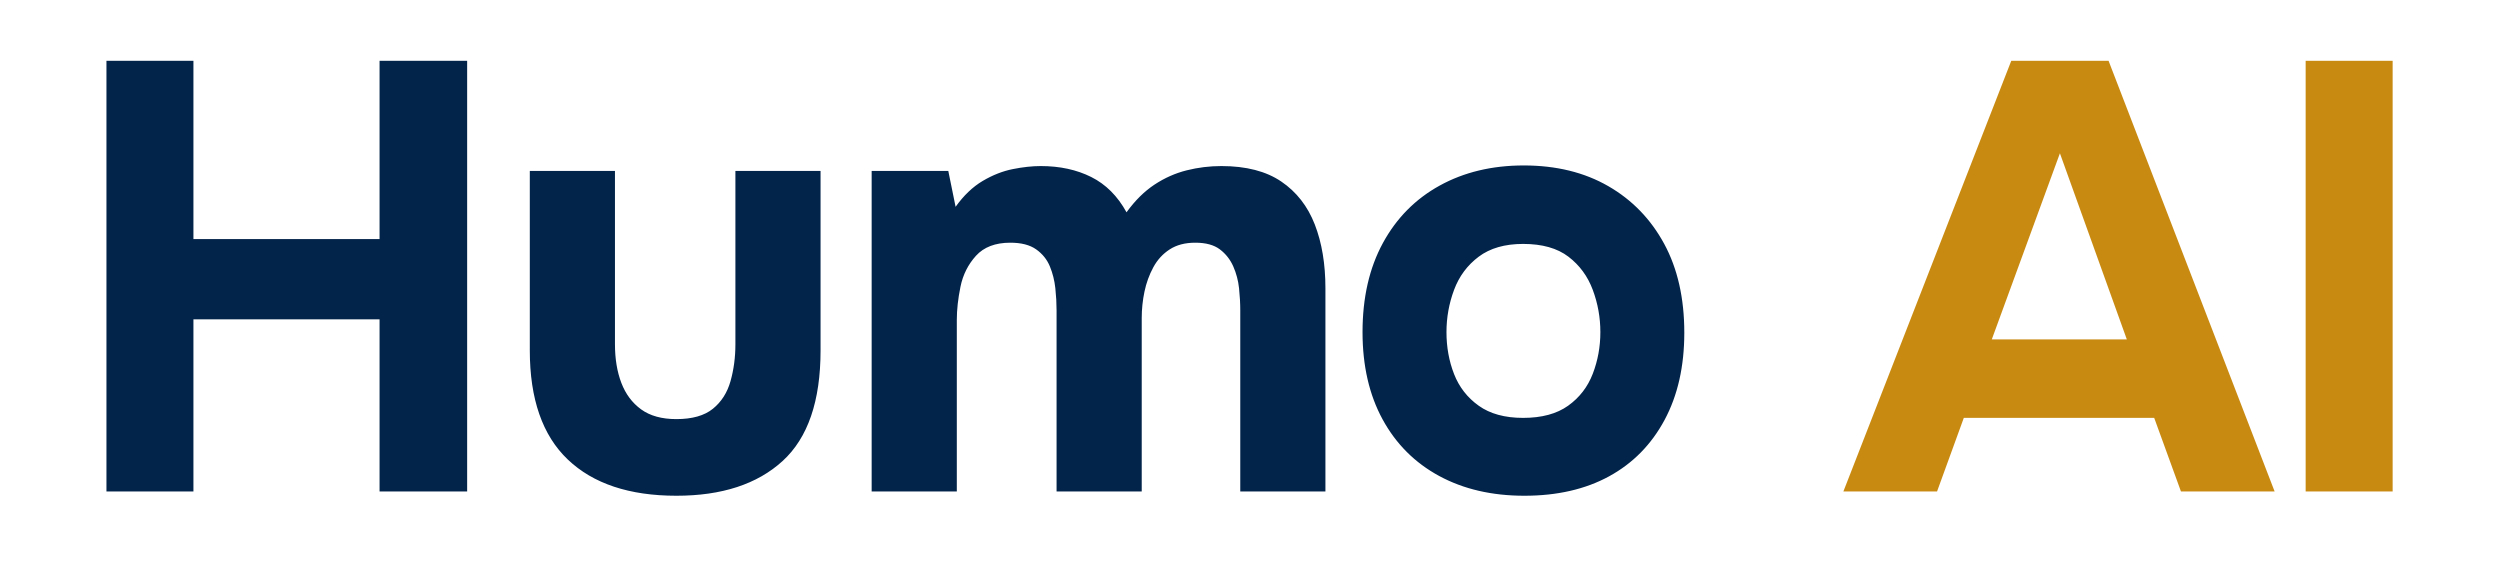
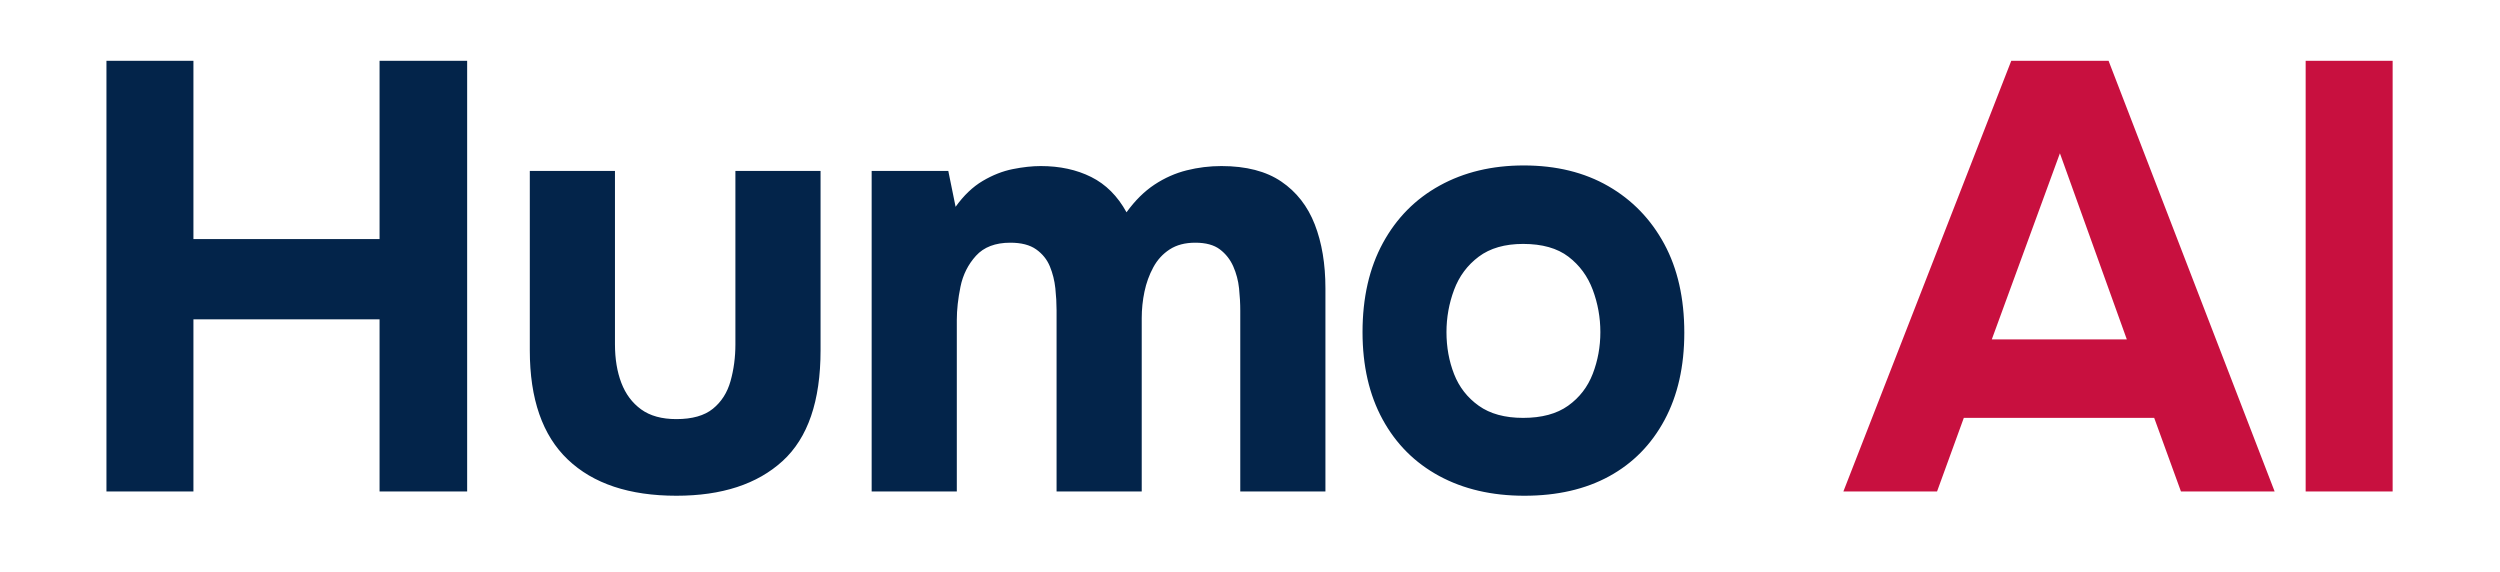
<svg xmlns="http://www.w3.org/2000/svg" viewBox="0 0 822 188" width="822" height="188">
  <path d="M63.6 161.6L35 161.6L35 20L63.6 20L63.6 78.6L124.8 78.6L124.8 20L153.6 20L153.6 161.6L124.8 161.6L124.8 105L63.6 105L63.6 161.6ZM222.4 163L222.4 163Q199.2 163 186.7 151.1Q174.2 139.2 174.2 115.2L174.2 115.2L174.2 56.2L202.2 56.2L202.2 113.2Q202.2 120.4 204.3 125.9Q206.4 131.4 210.8 134.6Q215.2 137.8 222.4 137.8L222.4 137.8Q230.2 137.8 234.4 134.4Q238.6 131 240.2 125.3Q241.8 119.6 241.8 113.2L241.8 113.2L241.8 56.2L269.8 56.2L269.8 115.2Q269.8 140.2 257.3 151.6Q244.8 163 222.4 163ZM314.6 161.6L286.6 161.6L286.6 56.2L311.8 56.2L314.2 68.0Q318.2 62.4 323.1 59.5Q328 56.6 333 55.6Q338 54.6 342.2 54.6L342.2 54.6Q351.6 54.6 358.8 58.2Q366 61.8 370.4 69.8L370.4 69.8Q374.6 64.0 379.6 60.7Q384.6 57.4 390.2 56.0Q395.8 54.6 401.6 54.6L401.6 54.6Q413.8 54.6 421.3 59.7Q428.8 64.8 432.3 73.8Q435.8 82.8 435.8 94.8L435.8 94.8L435.8 161.6L407.8 161.6L407.8 102.2Q407.8 98.6 407.4 94.8Q407 91.0 405.5 87.6Q404 84.2 401.1 82.0Q398.2 79.8 393 79.8L393 79.8Q388 79.8 384.6 82.0Q381.2 84.2 379.2 87.9Q377.2 91.6 376.3 95.9Q375.4 100.2 375.4 104.6L375.4 104.6L375.4 161.6L347.4 161.6L347.4 102Q347.4 98.6 347 94.8Q346.6 91.0 345.2 87.6Q343.8 84.2 340.7 82.0Q337.6 79.8 332.2 79.8L332.2 79.8Q324.8 79.8 320.9 84.1Q317 88.4 315.8 94.3Q314.6 100.2 314.6 105.2L314.6 105.2L314.6 161.6ZM501.2 163L501.2 163Q485.2 163 473.2 156.5Q461.2 150 454.6 137.9Q448 125.8 448 109.2L448 109.2Q448 92.2 454.7 79.9Q461.4 67.6 473.4 61.0Q485.4 54.4 501 54.4L501 54.4Q517 54.4 528.8 61.2Q540.6 68.0 547.2 80.2Q553.8 92.4 553.8 109.4L553.8 109.4Q553.8 126 547.3 138.1Q540.8 150.2 529.1 156.6Q517.4 163 501.2 163ZM500.8 137.4L500.8 137.4Q510 137.4 515.6 133.4Q521.2 129.4 523.7 122.9Q526.2 116.4 526.2 109.2L526.2 109.2Q526.2 102 523.7 95.3Q521.2 88.6 515.7 84.4Q510.2 80.2 500.8 80.2L500.8 80.2Q491.8 80.2 486.2 84.4Q480.6 88.6 478.1 95.3Q475.6 102 475.6 109.2L475.6 109.2Q475.6 116.6 478.1 123Q480.6 129.4 486.2 133.4Q491.8 137.4 500.8 137.4Z" fill="#03244A" />
-   <path d="M636.9 161.6L606.1 161.6L661.3 20L693.3 20L747.9 161.6L717.1 161.6L708.3 137.4L645.7 137.4L636.9 161.6ZM677.3 50.4L654.9 111.6L699.3 111.6L677.3 50.4ZM786.7 161.6L758.1 161.6L758.1 20L786.7 20L786.7 161.6Z" fill="#C98A12" />
+   <path d="M636.9 161.6L606.1 161.6L661.3 20L693.3 20L747.9 161.6L717.1 161.6L708.3 137.4L645.7 137.4L636.9 161.6ZM677.3 50.4L654.9 111.6L699.3 111.6L677.3 50.4ZM786.7 161.6L758.1 161.6L758.1 20L786.7 20L786.7 161.6Z" fill="#C8103F" />
</svg>
